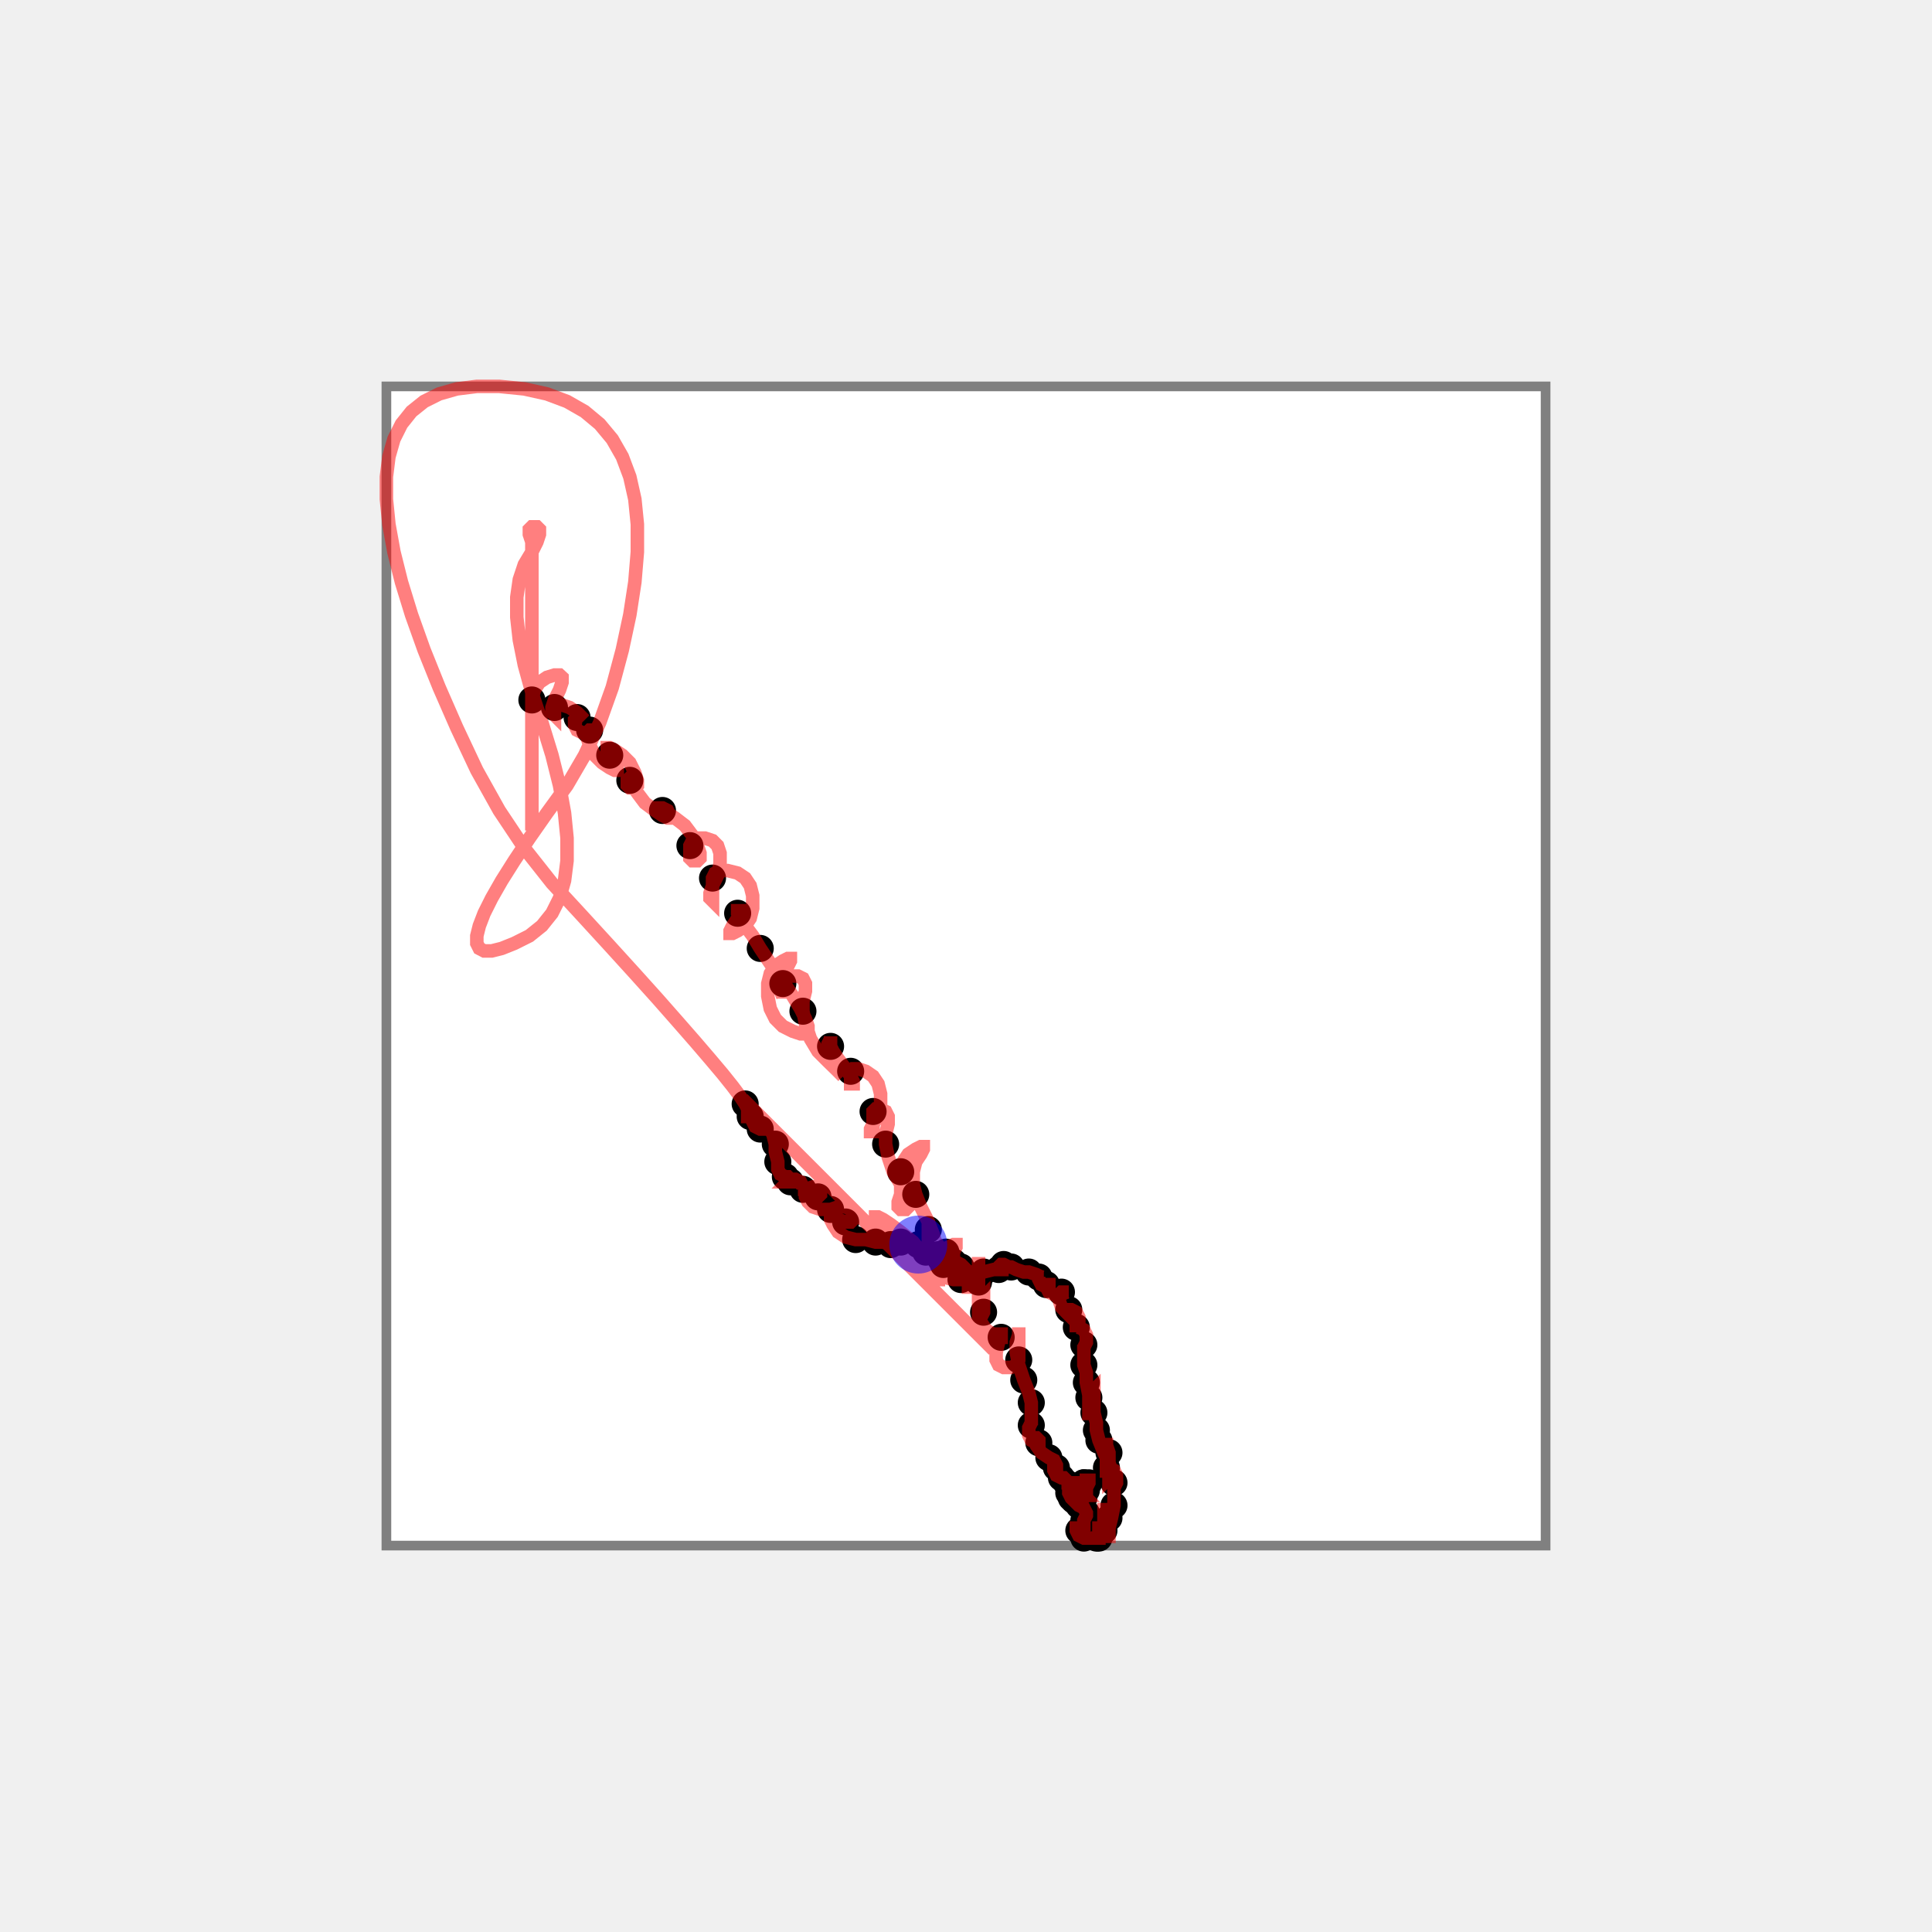
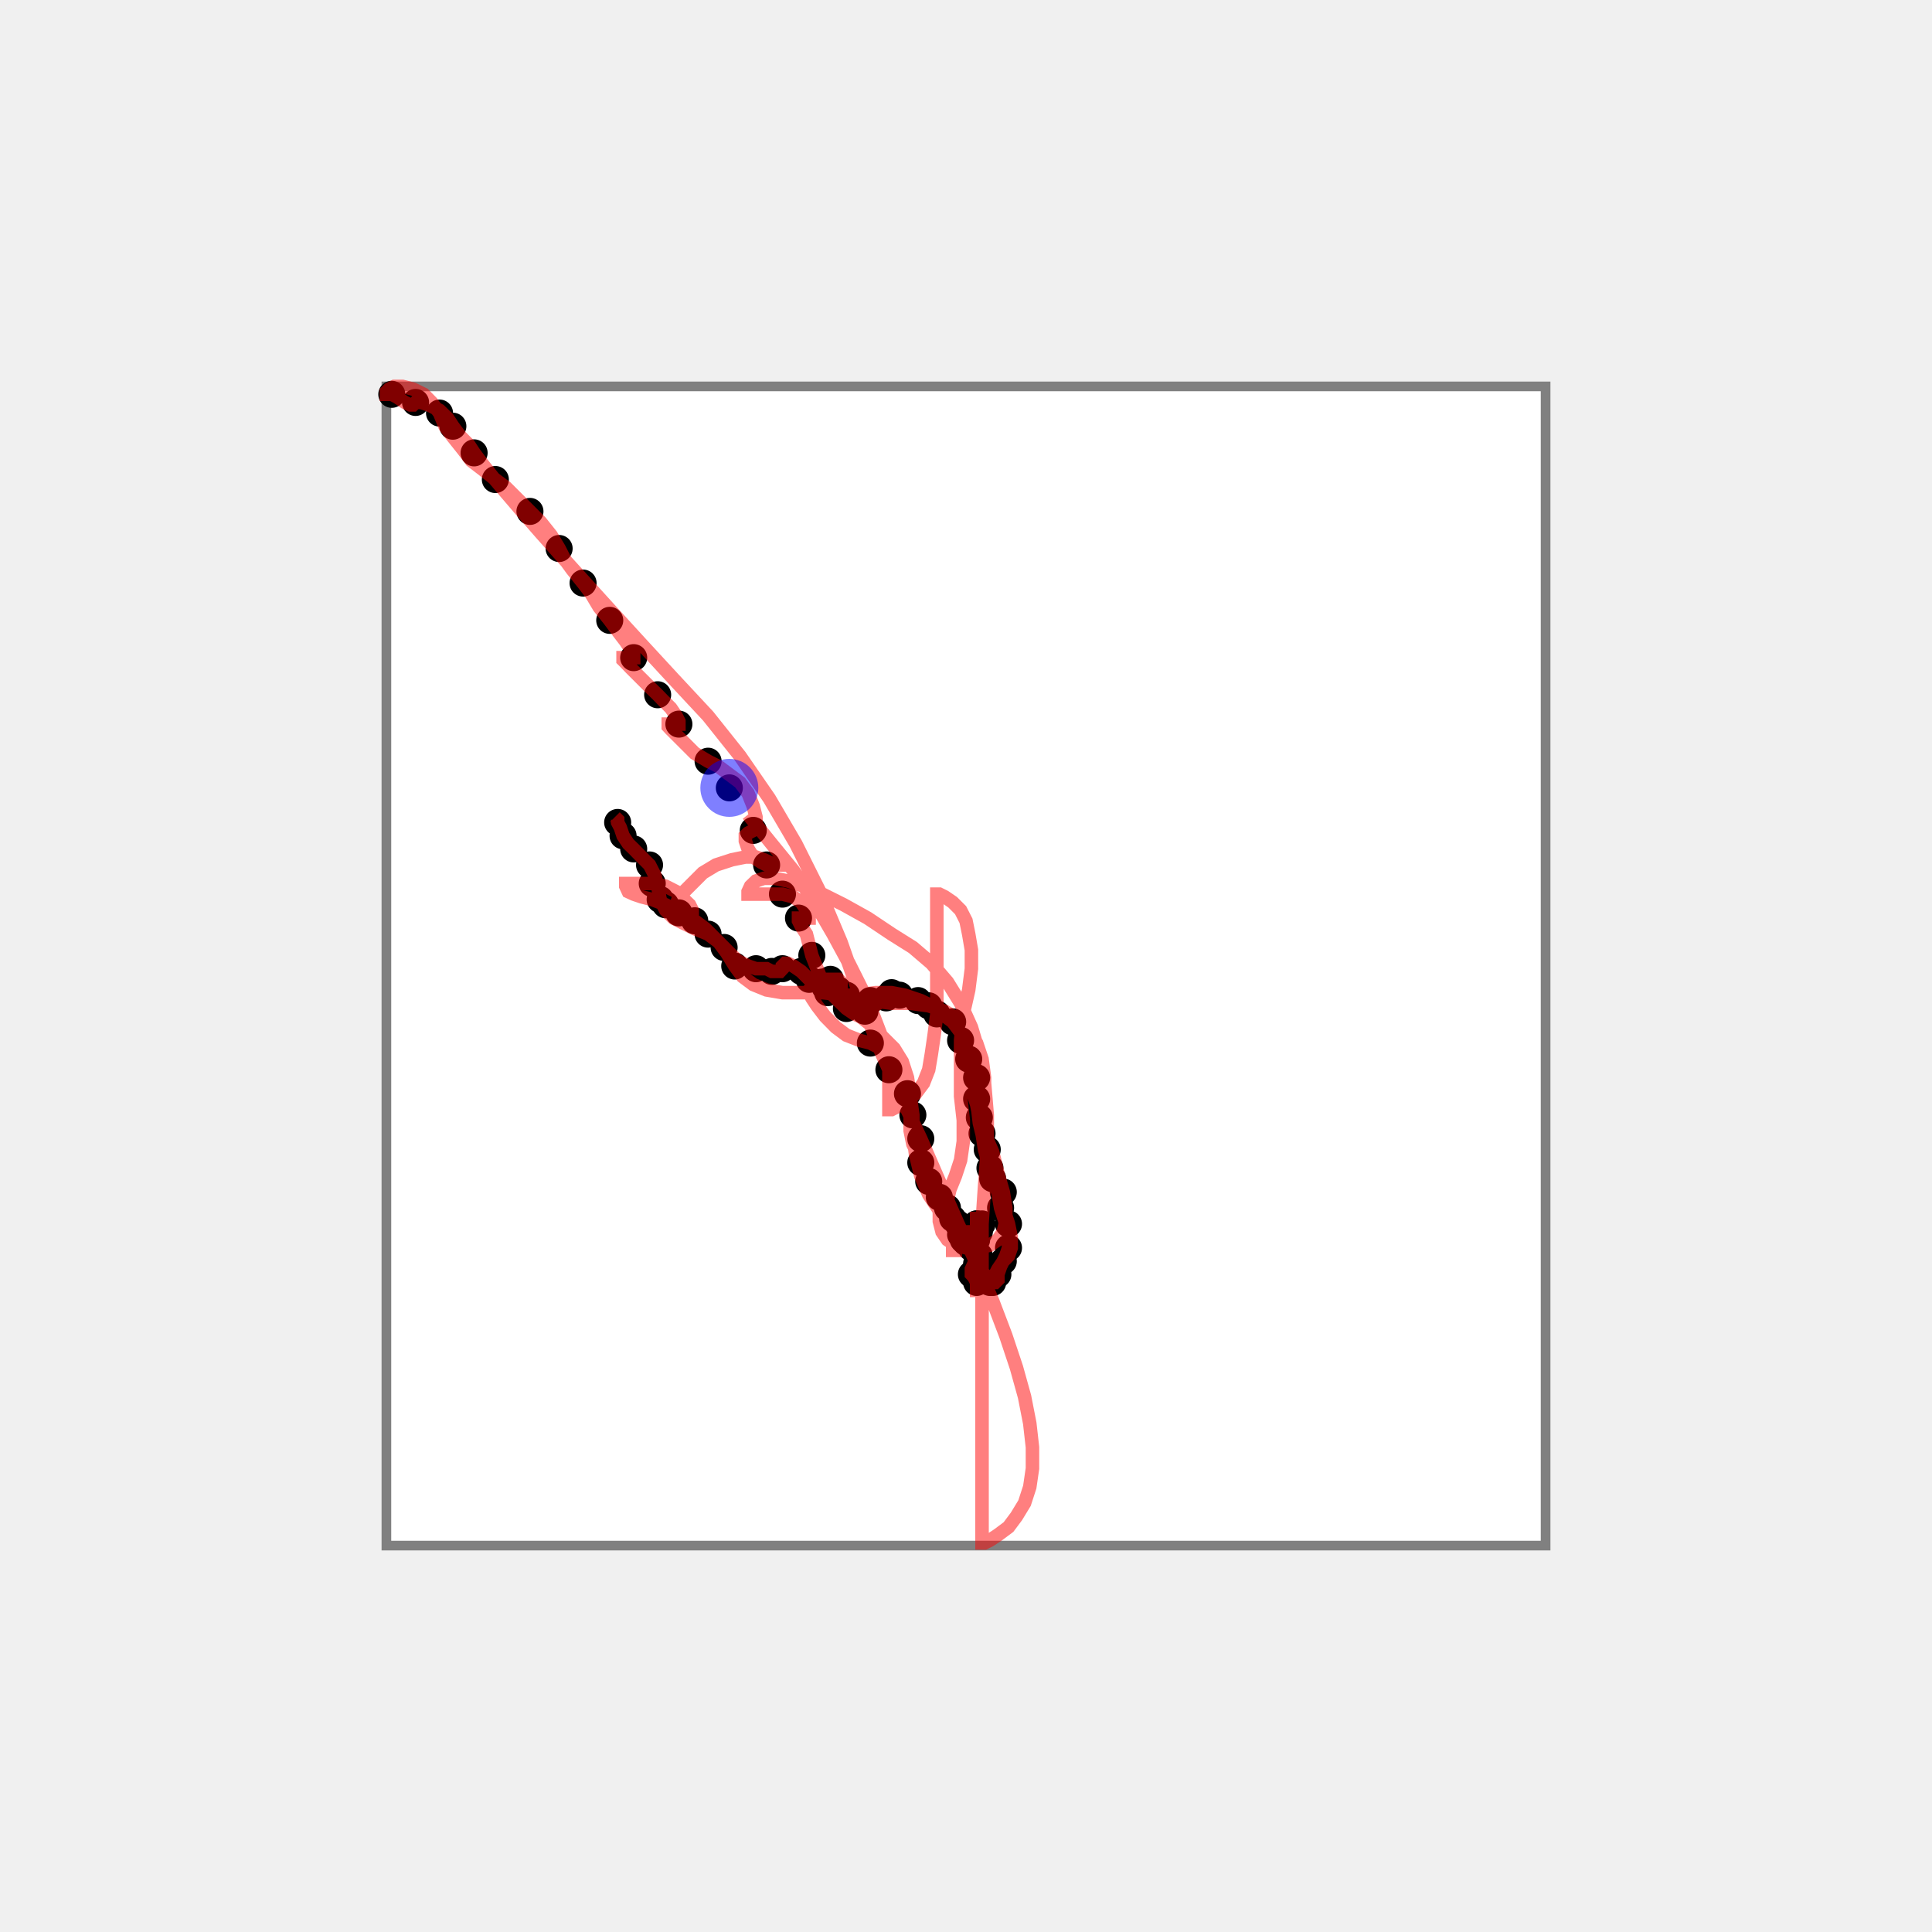
<svg xmlns="http://www.w3.org/2000/svg" width="1000" height="1000">
  <rect x="200" y="200" width="600" height="600" fill="white" stroke="gray" stroke-width="5" />
-   <circle cx="466.2" cy="642.9" r="7" fill="black" />
-   <circle cx="385.7" cy="571.4" r="7" fill="black" />
-   <circle cx="485.7" cy="649.4" r="7" fill="black" />
-   <circle cx="563.6" cy="767.5" r="7" fill="black" />
-   <circle cx="429.9" cy="626.0" r="7" fill="black" />
-   <circle cx="527.3" cy="703.9" r="7" fill="black" />
-   <circle cx="567.5" cy="796.1" r="7" fill="black" />
-   <circle cx="315.6" cy="390.9" r="7" fill="black" />
-   <circle cx="381.8" cy="472.7" r="7" fill="black" />
-   <circle cx="429.9" cy="541.6" r="7" fill="black" />
-   <circle cx="561.0" cy="767.5" r="7" fill="black" />
-   <circle cx="571.4" cy="792.2" r="7" fill="black" />
-   <circle cx="568.8" cy="745.5" r="7" fill="black" />
-   <circle cx="568.8" cy="796.1" r="7" fill="black" />
-   <circle cx="368.8" cy="454.5" r="7" fill="black" />
-   <circle cx="537.7" cy="661.0" r="7" fill="black" />
-   <circle cx="518.2" cy="692.2" r="7" fill="black" />
-   <circle cx="537.7" cy="746.8" r="7" fill="black" />
-   <circle cx="415.6" cy="523.4" r="7" fill="black" />
-   <circle cx="574.0" cy="751.9" r="7" fill="black" />
-   <circle cx="558.4" cy="779.2" r="7" fill="black" />
-   <circle cx="523.4" cy="655.8" r="7" fill="black" />
-   <circle cx="554.5" cy="775.3" r="7" fill="black" />
-   <circle cx="440.3" cy="554.5" r="7" fill="black" />
-   <circle cx="275.3" cy="362.3" r="7" fill="black" />
-   <circle cx="357.1" cy="437.7" r="7" fill="black" />
-   <circle cx="509.1" cy="658.4" r="7" fill="black" />
-   <circle cx="509.1" cy="679.2" r="7" fill="black" />
-   <circle cx="506.5" cy="662.3" r="7" fill="black" />
-   <circle cx="555.8" cy="776.6" r="7" fill="black" />
-   <circle cx="561.0" cy="796.1" r="7" fill="black" />
-   <circle cx="393.5" cy="490.9" r="7" fill="black" />
-   <circle cx="563.6" cy="723.4" r="7" fill="black" />
-   <circle cx="561.0" cy="696.1" r="7" fill="black" />
-   <circle cx="561.0" cy="706.5" r="7" fill="black" />
-   <circle cx="529.9" cy="714.3" r="7" fill="black" />
-   <circle cx="451.9" cy="575.3" r="7" fill="black" />
-   <circle cx="437.7" cy="632.5" r="7" fill="black" />
-   <circle cx="342.9" cy="419.5" r="7" fill="black" />
-   <circle cx="516.9" cy="657.1" r="7" fill="black" />
-   <circle cx="287.0" cy="366.2" r="7" fill="black" />
-   <circle cx="474.0" cy="618.2" r="7" fill="black" />
-   <circle cx="519.5" cy="654.5" r="7" fill="black" />
-   <circle cx="542.9" cy="754.5" r="7" fill="black" />
-   <circle cx="576.6" cy="767.5" r="7" fill="black" />
-   <circle cx="453.2" cy="642.9" r="7" fill="black" />
-   <circle cx="576.6" cy="779.2" r="7" fill="black" />
-   <circle cx="305.2" cy="377.9" r="7" fill="black" />
-   <circle cx="562.3" cy="771.4" r="7" fill="black" />
-   <circle cx="549.4" cy="668.8" r="7" fill="black" />
-   <circle cx="415.6" cy="615.6" r="7" fill="black" />
-   <circle cx="562.3" cy="715.6" r="7" fill="black" />
-   <circle cx="562.3" cy="770.1" r="7" fill="black" />
-   <circle cx="497.4" cy="662.3" r="7" fill="black" />
-   <circle cx="409.1" cy="611.7" r="7" fill="black" />
-   <circle cx="458.4" cy="592.2" r="7" fill="black" />
-   <circle cx="566.2" cy="731.2" r="7" fill="black" />
-   <circle cx="326.0" cy="403.9" r="7" fill="black" />
-   <circle cx="501.3" cy="661.0" r="7" fill="black" />
-   <circle cx="574.0" cy="785.7" r="7" fill="black" />
-   <circle cx="493.5" cy="653.2" r="7" fill="black" />
-   <circle cx="487.0" cy="651.9" r="7" fill="black" />
-   <circle cx="489.6" cy="648.1" r="7" fill="black" />
-   <circle cx="388.3" cy="577.9" r="7" fill="black" />
-   <circle cx="532.5" cy="658.4" r="7" fill="black" />
-   <circle cx="488.3" cy="654.5" r="7" fill="black" />
-   <circle cx="533.8" cy="726.0" r="7" fill="black" />
-   <circle cx="402.6" cy="601.3" r="7" fill="black" />
-   <circle cx="393.5" cy="584.4" r="7" fill="black" />
-   <circle cx="480.5" cy="636.4" r="7" fill="black" />
-   <circle cx="553.2" cy="677.9" r="7" fill="black" />
-   <circle cx="401.3" cy="592.2" r="7" fill="black" />
-   <circle cx="562.3" cy="783.1" r="7" fill="black" />
-   <circle cx="506.5" cy="663.6" r="7" fill="black" />
-   <circle cx="461.0" cy="644.2" r="7" fill="black" />
-   <circle cx="567.5" cy="740.3" r="7" fill="black" />
-   <circle cx="551.9" cy="767.5" r="7" fill="black" />
-   <circle cx="466.2" cy="606.5" r="7" fill="black" />
-   <circle cx="561.0" cy="775.3" r="7" fill="black" />
-   <circle cx="572.7" cy="759.7" r="7" fill="black" />
-   <circle cx="479.2" cy="648.1" r="7" fill="black" />
-   <circle cx="559.7" cy="774.0" r="7" fill="black" />
-   <circle cx="561.0" cy="767.5" r="7" fill="black" />
-   <circle cx="541.6" cy="664.9" r="7" fill="black" />
-   <circle cx="557.1" cy="687.0" r="7" fill="black" />
-   <circle cx="298.7" cy="371.4" r="7" fill="black" />
-   <circle cx="561.0" cy="787.0" r="7" fill="black" />
-   <circle cx="562.3" cy="768.8" r="7" fill="black" />
-   <circle cx="549.4" cy="764.9" r="7" fill="black" />
-   <circle cx="423.4" cy="619.5" r="7" fill="black" />
-   <circle cx="497.4" cy="655.8" r="7" fill="black" />
-   <circle cx="405.2" cy="509.1" r="7" fill="black" />
-   <circle cx="442.9" cy="641.6" r="7" fill="black" />
-   <circle cx="557.1" cy="771.4" r="7" fill="black" />
-   <circle cx="475.3" cy="644.2" r="7" fill="black" />
-   <circle cx="533.8" cy="737.7" r="7" fill="black" />
-   <circle cx="546.8" cy="759.7" r="7" fill="black" />
-   <circle cx="558.4" cy="792.2" r="7" fill="black" />
-   <circle cx="553.2" cy="772.7" r="7" fill="black" />
-   <circle cx="406.5" cy="609.1" r="7" fill="black" />
-   <polyline points="384.4,568.8 385.7,570.1 388.3,572.7 392.2,576.6 397.4,581.8 403.9,588.3 411.7,596.1 420.8,605.2 431.2,615.6 442.9,627.3 455.8,640.3 467.5,651.9 477.9,662.3 487.0,671.4 494.8,679.2 501.3,685.7 506.5,690.9 510.4,694.8 513.0,697.4 514.3,698.7 514.3,698.7 513.0,697.4 510.4,694.8 506.5,690.9 501.3,685.7 494.8,679.2 487.0,671.4 477.9,662.3 467.5,651.9 458.4,642.9 450.6,635.1 444.2,628.6 439.0,623.4 435.1,619.5 432.5,616.9 431.2,615.6 431.2,615.6 432.5,616.9 435.1,619.5 439.0,623.4 444.2,628.6 450.6,635.1 458.4,642.9 466.2,649.4 472.7,654.5 477.9,658.4 481.8,661.0 484.4,662.3 485.7,662.3 485.7,661.0 484.4,658.4 481.8,654.5 477.9,649.4 472.7,642.9 466.2,637.7 461.0,633.8 457.1,631.2 454.5,629.9 453.2,629.9 453.2,631.2 454.5,633.8 457.1,637.7 461.0,642.9 466.2,646.8 470.1,649.4 472.7,650.6 474.0,650.6 474.0,649.4 472.7,646.8 470.1,642.9 466.2,640.3 463.6,639.0 462.3,639.0 462.3,640.3 463.6,642.9 466.2,644.2 467.5,644.2 467.5,642.9 466.2,642.9 463.6,644.2 461.0,644.2 457.1,642.9 453.2,642.9 448.1,641.6 442.9,641.6 437.7,640.3 433.8,637.7 431.2,633.8 429.9,631.2 429.9,629.9 431.2,629.9 433.8,631.2 437.7,632.5 440.3,632.5 441.6,631.2 441.6,628.6 440.3,626.0 437.7,624.7 433.8,624.7 429.9,626.0 424.7,626.0 420.8,624.7 418.2,622.1 416.9,619.5 416.9,618.2 418.2,618.2 420.8,619.5 423.4,619.5 424.7,618.2 424.7,615.6 423.4,614.3 420.8,614.3 416.9,615.6 414.3,615.6 413.0,615.6 413.0,615.6 414.3,615.6 415.6,615.6 415.6,614.3 414.3,611.7 411.7,610.4 409.1,610.4 407.8,611.7 407.8,611.7 409.1,611.7 409.1,610.4 407.8,609.1 406.5,609.1 403.9,607.8 402.6,605.2 402.6,601.3 401.3,596.1 401.3,592.2 400.0,587.0 397.4,583.1 393.5,580.5 390.9,579.2 389.6,579.2 389.6,580.5 390.9,583.1 393.5,584.4 394.8,584.4 394.8,583.1 393.5,580.5 390.9,577.9 388.3,576.6 387.0,576.6 387.0,577.9 388.3,577.9 388.3,576.6 387.0,574.0 385.7,571.4 383.1,567.5 379.2,562.3 374.0,555.8 367.5,548.1 359.7,539.0 350.6,528.6 340.3,516.9 328.6,503.9 315.6,489.6 301.3,474.0 285.7,457.1 271.4,439.0 258.4,419.5 246.8,398.7 236.4,376.6 227.3,355.8 219.5,336.4 213.0,318.2 207.8,301.3 203.9,285.7 201.3,271.4 200.0,258.4 200.0,246.8 201.3,236.4 203.9,227.3 207.8,219.5 213.0,213.0 219.5,207.8 227.3,203.9 236.4,201.3 246.8,200.0 258.4,200.0 271.4,201.3 283.1,203.9 293.5,207.8 302.6,213.0 310.4,219.5 316.9,227.3 322.1,236.4 326.0,246.8 328.6,258.4 329.9,271.4 329.9,285.7 328.6,301.3 326.0,318.2 322.1,336.4 316.9,355.8 310.4,374.0 302.6,390.9 293.5,406.5 283.1,420.8 274.0,433.8 266.2,445.5 259.7,455.8 254.5,464.9 250.6,472.7 248.1,479.2 246.8,484.4 246.8,488.3 248.1,490.9 250.6,492.2 254.5,492.2 259.7,490.9 266.2,488.3 274.0,484.4 280.5,479.2 285.7,472.7 289.6,464.9 292.2,455.8 293.5,445.5 293.5,433.8 292.2,420.8 289.6,406.5 285.7,390.9 280.5,374.0 275.3,358.4 271.4,344.2 268.8,331.2 267.5,319.5 267.5,309.1 268.8,300.0 271.4,292.2 275.3,285.7 277.9,280.5 279.2,276.6 279.2,274.0 277.9,272.7 275.3,272.7 274.0,274.0 274.0,276.6 275.3,280.5 275.3,285.7 275.3,292.2 275.3,300.0 275.3,309.1 275.3,319.5 275.3,331.2 275.3,344.2 275.3,358.4 275.3,371.4 275.3,383.1 275.3,393.5 275.3,402.6 275.3,410.4 275.3,416.9 275.3,422.1 275.3,426.0 275.3,428.6 275.3,429.9 275.3,429.9 275.3,428.6 275.3,426.0 275.3,422.1 275.3,416.9 275.3,410.4 275.3,402.6 275.3,393.5 275.3,383.1 275.3,371.4 275.3,361.0 275.3,351.9 275.3,344.2 275.3,337.7 275.3,332.5 275.3,328.6 275.3,326.0 275.3,324.7 275.3,324.7 275.3,326.0 275.3,328.6 275.3,332.5 275.3,337.7 275.3,344.2 275.3,351.9 275.3,361.0 275.3,368.8 275.3,375.3 275.3,380.5 275.3,384.4 275.3,387.0 275.3,388.3 275.3,388.3 275.3,387.0 275.3,384.4 275.3,380.5 275.3,375.3 275.3,368.8 275.3,362.3 276.6,357.1 279.2,353.2 283.1,350.6 287.0,349.4 289.6,349.4 290.9,350.6 290.9,353.2 289.6,357.1 287.0,362.3 285.7,366.2 285.7,368.8 287.0,370.1 287.0,370.1 287.0,368.8 287.0,366.2 288.3,364.9 290.9,364.9 294.8,366.2 298.7,368.8 301.3,371.4 302.6,372.7 302.6,372.7 301.3,371.4 298.7,371.4 297.4,372.7 297.4,375.3 298.7,377.9 301.3,379.2 305.2,379.2 307.8,377.9 309.1,377.9 309.1,377.9 307.8,377.9 305.2,377.9 303.9,379.2 303.9,381.8 305.2,385.7 307.8,390.9 311.7,394.8 315.6,397.4 318.2,398.7 319.5,398.7 319.5,397.4 318.2,394.8 315.6,390.9 314.3,388.3 314.3,387.0 315.6,387.0 318.2,388.3 322.1,390.9 326.0,394.8 328.6,400.0 329.9,403.9 329.9,406.5 328.6,407.8 326.0,407.8 324.7,406.5 324.7,403.9 326.0,402.6 326.0,402.6 326.0,403.9 327.3,406.5 329.9,410.4 333.8,415.6 339.0,419.5 342.9,422.1 345.5,423.4 346.8,423.4 346.8,422.1 345.5,419.5 342.9,418.2 341.6,418.2 341.6,419.5 342.9,419.5 345.5,420.8 349.4,423.4 354.5,427.3 358.4,432.5 361.0,437.7 362.3,441.6 362.3,444.2 361.0,445.5 358.4,445.5 357.1,444.2 357.1,441.6 357.1,437.7 358.4,435.1 361.0,433.8 364.9,433.8 368.8,435.1 371.4,437.7 372.7,441.6 372.7,446.8 371.4,453.2 368.8,458.4 367.5,462.3 367.5,464.9 368.8,466.2 368.8,466.2 368.8,464.9 368.8,462.3 368.8,458.4 368.8,454.5 370.1,451.9 372.7,450.6 376.6,450.6 381.8,451.9 385.7,454.5 388.3,458.4 389.6,463.6 389.6,470.1 388.3,475.3 385.7,479.2 381.8,481.8 379.2,483.1 377.9,483.1 377.9,481.8 379.2,479.2 381.8,475.3 383.1,472.7 383.1,471.4 381.8,471.4 381.8,472.7 383.1,475.3 385.7,479.2 389.6,484.4 393.5,490.9 398.7,498.7 405.2,507.8 410.4,515.6 414.3,522.1 416.9,527.3 418.2,531.2 418.2,533.8 416.9,535.1 414.3,535.1 410.4,533.8 405.2,531.2 401.3,527.3 398.7,522.1 397.4,515.6 397.4,509.1 398.7,503.9 401.3,500.0 405.2,497.4 407.8,496.1 409.1,496.1 409.1,497.4 407.8,500.0 405.2,503.9 403.9,509.1 403.9,513.0 405.2,515.6 405.2,516.9 405.2,516.9 405.2,515.6 405.2,513.0 405.2,509.1 406.5,506.5 409.1,505.2 413.0,505.2 415.6,506.5 416.9,509.1 416.9,513.0 415.6,518.2 415.6,523.4 416.9,529.9 419.5,537.7 423.4,544.2 428.6,549.4 432.5,553.2 435.1,555.8 436.4,557.1 436.4,557.1 435.1,555.8 432.5,553.2 429.9,549.4 428.6,544.2 428.6,540.3 429.9,537.7 429.9,536.4 429.9,536.4 429.9,537.7 429.9,540.3 429.9,541.6 431.2,544.2 433.8,548.1 437.7,553.2 440.3,557.1 441.6,559.7 441.6,561.0 440.3,561.0 440.3,559.7 440.3,557.1 440.3,554.5 441.6,553.2 444.2,553.2 448.1,554.5 451.9,557.1 454.5,561.0 455.8,566.2 455.8,572.7 454.5,577.9 451.9,581.8 450.6,584.4 450.6,585.7 451.9,585.7 451.9,584.4 451.9,581.8 451.9,577.9 451.9,575.3 453.2,574.0 455.8,574.0 458.4,575.3 459.7,577.9 459.7,581.8 458.4,587.0 458.4,592.2 459.7,598.7 462.3,606.5 466.2,613.0 468.8,618.2 470.1,622.1 470.1,624.7 468.8,626.0 466.2,626.0 464.9,624.7 464.9,622.1 466.2,618.2 466.2,613.0 466.2,606.5 467.5,601.3 470.1,597.4 474.0,594.8 476.6,593.5 477.9,593.5 477.9,594.8 476.6,597.4 474.0,601.3 472.7,606.5 472.7,613.0 474.0,618.2 476.6,624.7 480.5,632.5 483.1,639.0 484.4,644.2 484.4,648.1 483.1,650.6 480.5,651.9 479.2,651.9 479.2,650.6 480.5,648.1 480.5,644.2 480.5,639.0 480.5,635.1 480.5,632.5 480.5,631.2 480.5,631.2 480.5,632.5 480.5,635.1 480.5,636.4 481.8,639.0 484.4,642.9 488.3,648.1 490.9,651.9 492.2,654.5 492.2,655.8 490.9,655.8 489.6,654.5 489.6,651.9 489.6,648.1 490.9,645.5 493.5,644.2 494.8,644.2 494.8,645.5 493.5,648.1 493.5,651.9 493.5,654.5 493.5,655.8 493.5,655.8 493.5,654.5 493.5,653.2 494.8,653.2 497.4,654.5 498.7,655.8 498.7,655.8 497.4,655.8 497.4,657.1 498.7,658.4 501.3,658.4 505.2,658.4 509.1,658.4 514.3,657.1 518.2,657.1 520.8,657.1 522.1,657.1 522.1,657.1 520.8,657.1 518.2,657.1 516.9,657.1 516.9,655.8 518.2,654.5 519.5,654.5 522.1,655.8 523.4,655.8 526.0,657.1 529.9,658.4 532.5,658.4 536.4,659.7 539.0,661.0 540.3,661.0 540.3,661.0 539.0,661.0 537.7,661.0 537.7,662.3 539.0,664.9 541.6,666.2 542.9,666.2 542.9,664.9 541.6,664.9 541.6,666.2 542.9,668.8 545.5,670.1 549.4,670.1 551.9,668.8 553.2,668.8 553.2,668.8 551.9,668.8 549.4,668.8 548.1,670.1 548.1,672.7 549.4,676.6 551.9,679.2 553.2,680.5 553.2,680.5 553.2,679.2 553.2,677.9 554.5,677.9 557.1,679.2 558.4,681.8 558.4,685.7 557.1,688.3 557.1,689.6 557.1,689.6 557.1,688.3 557.1,687.0 558.4,687.0 561.0,688.3 562.3,690.9 562.3,694.8 561.0,697.4 561.0,698.7 561.0,698.7 561.0,697.4 561.0,696.1 561.0,696.1 561.0,697.4 561.0,700.0 561.0,703.9 561.0,706.5 562.3,710.4 562.3,715.6 563.6,722.1 563.6,727.3 563.6,731.2 563.6,733.8 563.6,735.1 563.6,735.1 563.6,733.8 563.6,731.2 563.6,727.3 563.6,723.4 564.9,720.8 566.2,719.5 566.2,719.5 566.2,720.8 566.2,723.4 566.2,727.3 566.2,731.2 567.5,736.4 567.5,740.3 568.8,745.5 571.4,751.9 574.0,757.1 575.3,761.0 575.3,763.6 574.0,764.9 574.0,764.9 574.0,763.6 574.0,761.0 574.0,757.1 574.0,751.9 572.7,748.1 572.7,745.5 572.7,744.2 572.7,744.2 572.7,745.5 572.7,748.1 572.7,751.9 572.7,757.1 572.7,761.0 572.7,763.6 572.7,764.9 572.7,764.9 572.7,763.6 572.7,761.0 572.7,759.7 574.0,759.7 576.6,761.0 577.9,763.6 577.9,767.5 576.6,770.1 576.6,771.4 576.6,771.4 576.6,770.1 576.6,767.5 576.6,766.2 576.6,766.2 576.6,767.5 576.6,770.1 576.6,774.0 576.6,779.2 575.3,785.7 574.0,790.9 574.0,794.8 574.0,797.4 574.0,798.7 574.0,798.7 574.0,797.4 574.0,794.8 574.0,790.9 574.0,785.7 572.7,781.8 571.4,779.2 571.4,777.9 571.4,777.9 571.4,779.2 571.4,781.8 571.4,785.7 571.4,790.9 571.4,794.8 571.4,797.4 571.4,798.7 571.4,798.7 571.4,797.4 571.4,794.8 571.4,792.2 570.1,790.9 568.8,790.9 568.8,792.2 568.8,794.8 568.8,796.1 567.5,796.1 564.9,796.1 561.0,796.1 558.4,794.8 557.1,792.2 557.1,790.9 558.4,790.9 558.4,792.2 559.7,792.2 561.0,790.9 561.0,788.3 561.0,787.0 562.3,784.4 562.3,783.1 561.0,780.5 558.4,779.2 555.8,776.6 554.5,775.3 553.2,772.7 553.2,771.4 554.5,771.4 557.1,771.4 559.7,772.7 561.0,774.0 561.0,774.0 559.7,774.0 559.7,775.3 561.0,775.3 562.3,774.0 562.3,771.4 562.3,770.1 563.6,767.5 563.6,766.2 562.3,766.2 562.3,767.5 562.3,768.8 561.0,768.8 561.0,767.5 559.7,767.5 557.1,767.5 553.2,767.5 550.6,767.5 549.4,767.5 549.4,767.5 550.6,767.5 551.9,767.5 551.9,766.2 550.6,764.9 549.4,764.9 546.8,763.6 545.5,761.0 545.5,759.7 546.8,759.7 546.8,758.4 545.5,755.8 542.9,754.5 539.0,751.9 536.4,748.1 535.1,745.5 535.1,744.2 536.4,744.2 537.7,745.5 537.7,746.8 536.4,746.8 533.8,745.5 532.5,742.9 532.5,739.0 533.8,736.4 533.8,735.1 533.8,735.1 533.8,736.4 533.8,737.7 533.8,737.7 533.8,736.4 533.8,733.8 533.8,729.9 533.8,726.0 532.5,720.8 529.9,714.3 527.3,706.5 526.0,700.0 526.0,694.8 527.3,690.9 527.3,688.3 527.3,687.0 527.3,687.0 527.3,688.3 527.3,690.9 527.3,694.8 527.3,700.0 527.3,703.9 526.0,706.5 523.4,707.8 519.5,707.8 516.9,706.5 515.6,703.9 515.6,700.0 516.9,694.8 518.2,690.9 518.2,688.3 518.2,687.0 518.2,687.0 518.2,688.3 518.2,690.9 518.2,692.2 516.9,692.2 514.3,690.9 510.4,688.3 507.8,684.4 506.5,679.2 506.5,675.3 507.8,672.7 509.1,671.4 509.1,671.4 509.1,672.7 509.1,675.3 509.1,679.2 507.8,681.8 506.5,683.1 506.5,683.1 506.5,681.8 506.5,679.2 506.5,675.3 506.5,670.1 506.5,663.6 506.5,658.4 506.5,654.5 506.5,651.9 506.5,650.6 506.5,650.6 506.5,651.9 506.5,654.5 506.5,658.4 506.5,662.3 505.2,664.9 502.6,666.2 501.3,666.2 501.3,664.9 501.3,662.3 501.3,661.0 500.0,661.0 497.4,662.3 493.5,662.3 488.3,661.0 484.4,658.4 481.8,654.5 480.5,651.9 480.5,650.6 481.8,650.6 484.4,651.9 488.3,654.5 490.9,655.8 492.2,655.8 492.2,654.5 490.9,651.9 488.3,650.6 487.0,650.6 487.0,651.9 485.7,651.9 485.7,650.6 485.7,649.4 484.4,648.1 481.8,648.1 479.2,648.1 475.3,646.8 472.7,644.2 471.4,642.9 471.4,642.9 472.7,644.2" fill="none" stroke="red" stroke-width="7" stroke-opacity="0.5" />
-   <circle cx="475.3" cy="644.2" r="15" fill="blue" fill-opacity="0.5" />
+   <circle cx="405.0" cy="501.4" r="7" fill="black" />
+   <circle cx="319.7" cy="425.7" r="7" fill="black" />
+   <circle cx="425.7" cy="508.3" r="7" fill="black" />
+   <circle cx="508.3" cy="633.5" r="7" fill="black" />
+   <circle cx="366.5" cy="483.5" r="7" fill="black" />
+   <circle cx="469.7" cy="566.1" r="7" fill="black" />
+   <circle cx="512.4" cy="663.8" r="7" fill="black" />
+   <circle cx="245.4" cy="234.4" r="7" fill="black" />
+   <circle cx="315.6" cy="321.1" r="7" fill="black" />
+   <circle cx="366.5" cy="394.0" r="7" fill="black" />
+   <circle cx="505.5" cy="633.5" r="7" fill="black" />
+   <circle cx="516.5" cy="659.6" r="7" fill="black" />
+   <circle cx="513.8" cy="610.1" r="7" fill="black" />
+   <circle cx="513.8" cy="663.8" r="7" fill="black" />
+   <circle cx="301.8" cy="301.8" r="7" fill="black" />
+   <circle cx="480.7" cy="520.6" r="7" fill="black" />
+   <circle cx="460.1" cy="553.7" r="7" fill="black" />
+   <circle cx="480.7" cy="611.5" r="7" fill="black" />
+   <circle cx="351.4" cy="374.8" r="7" fill="black" />
+   <circle cx="519.3" cy="617.0" r="7" fill="black" />
+   <circle cx="502.8" cy="645.9" r="7" fill="black" />
+   <circle cx="465.6" cy="515.1" r="7" fill="black" />
+   <circle cx="498.6" cy="641.7" r="7" fill="black" />
+   <circle cx="377.5" cy="407.8" r="7" fill="black" />
+   <circle cx="202.8" cy="204.1" r="7" fill="black" />
+   <circle cx="289.4" cy="283.9" r="7" fill="black" />
+   <circle cx="450.5" cy="517.9" r="7" fill="black" />
+   <circle cx="450.5" cy="539.9" r="7" fill="black" />
+   <circle cx="447.7" cy="522.0" r="7" fill="black" />
+   <circle cx="500.0" cy="643.1" r="7" fill="black" />
+   <circle cx="505.5" cy="663.8" r="7" fill="black" />
+   <circle cx="328.0" cy="340.4" r="7" fill="black" />
+   <circle cx="508.3" cy="586.7" r="7" fill="black" />
+   <circle cx="505.5" cy="557.8" r="7" fill="black" />
+   <circle cx="505.5" cy="568.8" r="7" fill="black" />
+   <circle cx="472.5" cy="577.1" r="7" fill="black" />
+   <circle cx="389.9" cy="429.8" r="7" fill="black" />
+   <circle cx="374.8" cy="490.4" r="7" fill="black" />
+   <circle cx="274.3" cy="264.7" r="7" fill="black" />
+   <circle cx="458.7" cy="516.5" r="7" fill="black" />
+   <circle cx="215.1" cy="208.3" r="7" fill="black" />
+   <circle cx="413.3" cy="475.2" r="7" fill="black" />
+   <circle cx="461.5" cy="513.8" r="7" fill="black" />
+   <circle cx="486.2" cy="619.7" r="7" fill="black" />
+   <circle cx="522.0" cy="633.5" r="7" fill="black" />
+   <circle cx="391.3" cy="501.4" r="7" fill="black" />
+   <circle cx="522.0" cy="645.9" r="7" fill="black" />
+   <circle cx="234.4" cy="220.6" r="7" fill="black" />
+   <circle cx="506.9" cy="637.6" r="7" fill="black" />
+   <circle cx="493.1" cy="528.9" r="7" fill="black" />
+   <circle cx="351.4" cy="472.5" r="7" fill="black" />
+   <circle cx="506.9" cy="578.4" r="7" fill="black" />
+   <circle cx="506.9" cy="636.2" r="7" fill="black" />
+   <circle cx="438.1" cy="522.0" r="7" fill="black" />
+   <circle cx="344.5" cy="468.3" r="7" fill="black" />
+   <circle cx="396.8" cy="447.7" r="7" fill="black" />
+   <circle cx="511.0" cy="595.0" r="7" fill="black" />
+   <circle cx="256.4" cy="248.2" r="7" fill="black" />
+   <circle cx="442.2" cy="520.6" r="7" fill="black" />
+   <circle cx="519.3" cy="652.8" r="7" fill="black" />
+   <circle cx="433.9" cy="512.4" r="7" fill="black" />
+   <circle cx="427.1" cy="511.0" r="7" fill="black" />
+   <circle cx="429.8" cy="506.9" r="7" fill="black" />
+   <circle cx="322.5" cy="432.6" r="7" fill="black" />
+   <circle cx="475.2" cy="517.9" r="7" fill="black" />
+   <circle cx="428.4" cy="513.8" r="7" fill="black" />
+   <circle cx="476.6" cy="589.4" r="7" fill="black" />
+   <circle cx="337.6" cy="457.3" r="7" fill="black" />
+   <circle cx="328.0" cy="439.4" r="7" fill="black" />
+   <circle cx="420.2" cy="494.5" r="7" fill="black" />
+   <circle cx="497.2" cy="538.5" r="7" fill="black" />
+   <circle cx="336.2" cy="447.7" r="7" fill="black" />
+   <circle cx="506.9" cy="650.0" r="7" fill="black" />
+   <circle cx="447.7" cy="523.4" r="7" fill="black" />
+   <circle cx="399.5" cy="502.8" r="7" fill="black" />
+   <circle cx="512.4" cy="604.6" r="7" fill="black" />
+   <circle cx="495.9" cy="633.5" r="7" fill="black" />
+   <circle cx="405.0" cy="462.8" r="7" fill="black" />
+   <circle cx="505.5" cy="641.7" r="7" fill="black" />
+   <circle cx="517.9" cy="625.2" r="7" fill="black" />
+   <circle cx="418.8" cy="506.9" r="7" fill="black" />
+   <circle cx="504.1" cy="640.4" r="7" fill="black" />
+   <circle cx="505.5" cy="633.5" r="7" fill="black" />
+   <circle cx="484.9" cy="524.8" r="7" fill="black" />
+   <circle cx="501.4" cy="548.2" r="7" fill="black" />
+   <circle cx="227.5" cy="213.8" r="7" fill="black" />
+   <circle cx="505.5" cy="654.1" r="7" fill="black" />
+   <circle cx="506.9" cy="634.9" r="7" fill="black" />
+   <circle cx="493.1" cy="630.7" r="7" fill="black" />
+   <circle cx="359.6" cy="476.6" r="7" fill="black" />
+   <circle cx="438.1" cy="515.1" r="7" fill="black" />
+   <circle cx="340.4" cy="359.6" r="7" fill="black" />
+   <circle cx="380.3" cy="500.0" r="7" fill="black" />
+   <circle cx="501.4" cy="637.6" r="7" fill="black" />
+   <circle cx="414.7" cy="502.8" r="7" fill="black" />
+   <circle cx="476.6" cy="601.8" r="7" fill="black" />
+   <circle cx="490.4" cy="625.2" r="7" fill="black" />
+   <circle cx="502.8" cy="659.6" r="7" fill="black" />
+   <circle cx="497.2" cy="639.0" r="7" fill="black" />
+   <circle cx="341.7" cy="465.6" r="7" fill="black" />
+   <polyline points="318.3,422.9 319.7,424.3 319.7,425.7 321.1,428.4 322.5,432.6 325.2,436.7 328.0,439.4 332.1,443.6 336.2,447.7 339.0,453.2 340.4,458.7 341.7,465.6 344.5,471.1 348.6,475.2 354.1,478.0 359.6,480.7 366.5,483.5 372.0,487.6 376.1,493.1 380.3,500.0 384.4,505.5 389.9,509.6 396.8,512.4 405.0,513.8 414.7,513.8 425.7,513.8 438.1,515.1 450.5,517.9 461.5,519.3 471.1,519.3 480.7,520.6 489.0,523.4 495.9,527.5 501.4,533.0 505.5,539.9 508.3,548.2 509.6,557.8 509.6,568.8 508.3,578.4 508.3,586.7 509.6,595.0 512.4,604.6 516.5,615.6 519.3,625.2 522.0,633.5 523.4,640.4 523.4,645.9 522.0,650.0 519.3,652.8 516.5,656.9 515.1,659.6 512.4,663.8 509.6,666.5 506.9,667.9 505.5,667.9 505.5,666.5 505.5,663.8 504.1,661.0 502.8,659.6 502.8,656.9 504.1,654.1 506.9,650.0 508.3,644.5 508.3,639.0 506.9,634.9 506.9,632.1 506.9,630.7 505.5,630.7 505.5,632.1 505.5,633.5 506.9,636.2 506.9,637.6 505.5,640.4 505.5,641.7 504.1,641.7 504.1,640.4 502.8,639.0 501.4,637.6 498.6,637.6 497.2,639.0 497.2,640.4 498.6,641.7 500.0,643.1 502.8,645.9 505.5,650.0 506.9,652.8 506.9,654.1 505.5,654.1 505.5,655.5 506.9,658.3 509.6,659.6 512.4,662.4 513.8,663.8 515.1,663.8 516.5,662.4 516.5,659.6 517.9,655.5 520.6,650.0 522.0,645.9 522.0,640.4 520.6,633.5 517.9,625.2 516.5,617.0 513.8,610.1 511.0,601.8 509.6,592.2 506.9,581.2 505.5,568.8 505.5,557.8 504.1,548.2 501.4,539.9 497.2,533.0 491.7,527.5 484.9,522.0 476.6,517.9 468.3,515.1 461.5,513.8 453.2,513.8 443.6,515.1 435.3,515.1 428.4,513.8 422.9,511.0 418.8,506.9 414.7,502.8 410.6,500.0 407.8,498.6 406.4,498.6 405.0,500.0 405.0,501.4 403.7,502.8 400.9,502.8 399.5,502.8 396.8,501.4 394.0,501.4 391.3,501.4 387.2,500.0 381.7,497.2 377.5,493.1 374.8,490.4 370.6,486.2 365.1,480.7 359.6,476.6 352.8,472.5 344.5,468.3 337.6,465.6 332.1,464.2 328.0,462.8 325.2,461.5 323.9,458.7 323.9,457.3 325.2,457.3 328.0,457.3 332.1,457.3 337.6,457.3 344.5,458.7 350.0,461.5 354.1,465.6 356.9,468.3 358.3,471.1 358.3,472.5 356.9,472.5 354.1,472.5 351.4,472.5 350.0,471.1 350.0,468.3 351.4,464.2 354.1,461.5 358.3,457.3 363.8,451.8 370.6,447.7 378.9,445.0 385.8,443.6 391.3,443.6 395.4,445.0 398.2,446.3 399.5,447.7 399.5,447.7 398.2,447.7 396.8,447.7 394.0,446.3 389.9,443.6 387.2,439.4 385.8,435.3 385.8,432.6 387.2,431.2 389.9,429.8 391.3,427.1 391.3,422.9 389.9,417.4 387.2,410.6 383.0,405.0 377.5,400.9 372.0,396.8 366.5,394.0 359.6,389.9 354.1,384.4 350.0,380.3 347.2,377.5 345.9,376.1 345.9,374.8 347.2,374.8 350.0,374.8 351.4,374.8 351.4,373.4 350.0,370.6 347.2,366.5 343.1,362.4 340.4,359.6 336.2,355.5 330.7,350.0 326.6,345.9 323.9,343.1 322.5,341.7 322.5,340.4 323.9,340.4 326.6,340.4 328.0,340.4 328.0,339.0 326.6,336.2 323.9,332.1 319.7,326.6 315.6,321.1 310.1,314.2 306.0,307.3 301.8,301.8 296.3,295.0 292.2,289.4 289.4,283.9 285.3,277.1 279.8,270.2 274.3,264.7 267.4,257.8 261.9,252.3 256.4,248.2 249.5,242.7 244.0,238.5 239.9,233.0 234.4,226.1 230.3,220.6 227.5,213.8 223.4,208.3 219.3,204.1 213.8,201.4 208.3,200.0 204.1,200.0 201.4,201.4 200.0,202.8 200.0,204.1 201.4,204.1 202.8,204.1 205.5,205.5 209.6,208.3 212.4,209.6 213.8,209.6 215.1,208.3 217.9,208.3 222.0,209.6 227.5,212.4 231.7,216.5 234.4,220.6 238.5,226.1 242.7,230.3 245.4,234.4 249.5,239.9 255.0,246.8 261.9,255.0 270.2,264.7 279.8,275.7 290.8,288.1 303.2,301.8 317.0,317.0 332.1,333.5 348.6,351.4 366.5,370.6 383.0,391.3 398.2,413.3 411.9,436.7 424.3,461.5 435.3,487.6 445.0,515.1 454.6,541.3 465.6,566.1 476.6,589.4 486.2,611.5 495.9,633.5 505.5,654.1 513.8,673.4 520.6,691.3 526.1,707.8 530.3,722.9 533.0,736.7 534.4,749.1 534.4,760.1 533.0,769.7 530.3,778.0 526.1,784.9 522.0,790.4 516.5,794.5 512.4,797.2 509.6,798.6 508.3,798.6 508.3,797.2 508.3,794.5 508.3,790.4 508.3,784.9 508.3,778.0 508.3,769.7 508.3,760.1 508.3,749.1 508.3,736.7 508.3,722.9 508.3,707.8 508.3,691.3 508.3,673.4 508.3,654.1 508.3,633.5 509.6,614.2 511.0,595.0 511.0,577.1 509.6,560.6 506.9,545.4 502.8,531.7 497.2,519.3 490.4,508.3 482.1,498.6 472.5,490.4 461.5,483.5 449.1,475.2 436.7,468.3 425.7,462.8 416.1,458.7 407.8,456.0 400.9,454.6 395.4,454.6 391.3,456.0 388.5,458.7 387.2,461.5 387.2,462.8 388.5,462.8 391.3,462.8 395.4,462.8 400.9,462.8 405.0,462.8 410.6,464.2 414.7,467.0 417.4,471.1 418.8,473.9 418.8,475.2 417.4,475.2 414.7,475.2 413.3,475.2 413.3,476.6 414.7,479.4 417.4,483.5 418.8,489.0 420.2,494.5 422.9,501.4 425.7,508.3 429.8,513.8 433.9,517.9 438.1,522.0 442.2,524.8 445.0,526.1 446.3,526.1 447.7,524.8 447.7,522.0 446.3,520.6 443.6,520.6 442.2,520.6 442.2,522.0 443.6,523.4 446.3,523.4 447.7,523.4 450.5,522.0 454.6,519.3 458.7,516.5 462.8,515.1 465.6,515.1 469.7,516.5 475.2,517.9 482.1,520.6 487.6,524.8 493.1,528.9 497.2,534.4 500.0,541.3 501.4,548.2 501.4,555.0 502.8,563.3 505.5,571.6 506.9,578.4 509.6,586.7 513.8,596.3 516.5,607.3 519.3,617.0 520.6,625.2 520.6,632.1 519.3,637.6 516.5,641.7 512.4,644.5 506.9,645.9 500.0,645.9 494.5,644.5 490.4,641.7 487.6,637.6 486.2,632.1 486.2,625.2 486.2,619.7 484.9,615.6 482.1,612.8 480.7,611.5 478.0,608.7 476.6,604.6 476.6,601.8 475.2,597.7 472.5,592.2 471.1,585.3 471.1,578.4 469.7,571.6 469.7,566.1 468.3,559.2 465.6,552.3 461.5,546.8 456.0,542.7 450.5,539.9 445.0,538.5 438.1,535.8 432.6,531.7 427.1,526.1 422.9,520.6 420.2,516.5 418.8,513.8 418.8,512.4 420.2,511.0 422.9,511.0 427.1,511.0 431.2,512.4 433.9,512.4 435.3,511.0 435.3,508.3 433.9,506.9 431.2,506.9 429.8,506.9 429.8,508.3 431.2,511.0 433.9,515.1 438.1,520.6 443.6,524.8 450.5,530.3 457.3,537.2 462.8,542.7 467.0,549.5 469.7,557.8 471.1,567.4 472.5,577.1 472.5,586.7 473.9,597.7 476.6,608.7 480.7,618.3 486.2,626.6 490.4,633.5 493.1,639.0 494.5,643.1 494.5,645.9 494.5,647.2 493.1,647.2 493.1,645.9 493.1,643.1 493.1,639.0 493.1,634.9 493.1,630.7 491.7,628.0 490.4,625.2 490.4,621.1 491.7,615.6 494.5,608.7 497.2,600.5 498.6,590.8 498.6,579.8 497.2,567.4 497.2,553.7 497.2,538.5 498.6,524.8 501.4,512.4 502.8,501.4 502.8,491.7 501.4,483.5 500.0,476.6 497.2,471.1 493.1,467.0 489.0,464.2 486.2,462.8 484.9,462.8 484.9,464.2 484.9,467.0 484.9,471.1 484.9,476.6 484.9,483.5 484.9,491.7 484.9,501.4 484.9,512.4 484.9,524.8 483.5,535.8 482.1,545.4 480.7,553.7 478.0,560.6 473.9,566.1 468.3,570.2 464.2,572.9 461.5,574.3 460.1,574.3 460.1,572.9 460.1,570.2 460.1,566.1 460.1,560.6 460.1,553.7 458.7,545.4 456.0,535.8 451.8,524.8 446.3,512.4 439.4,498.6 431.2,483.5 421.6,467.0 410.6,450.5 398.2,435.3 387.2,421.6" fill="none" stroke="red" stroke-width="7" stroke-opacity="0.5" />
+   <circle cx="377.5" cy="407.8" r="15" fill="blue" fill-opacity="0.5" />
</svg>
